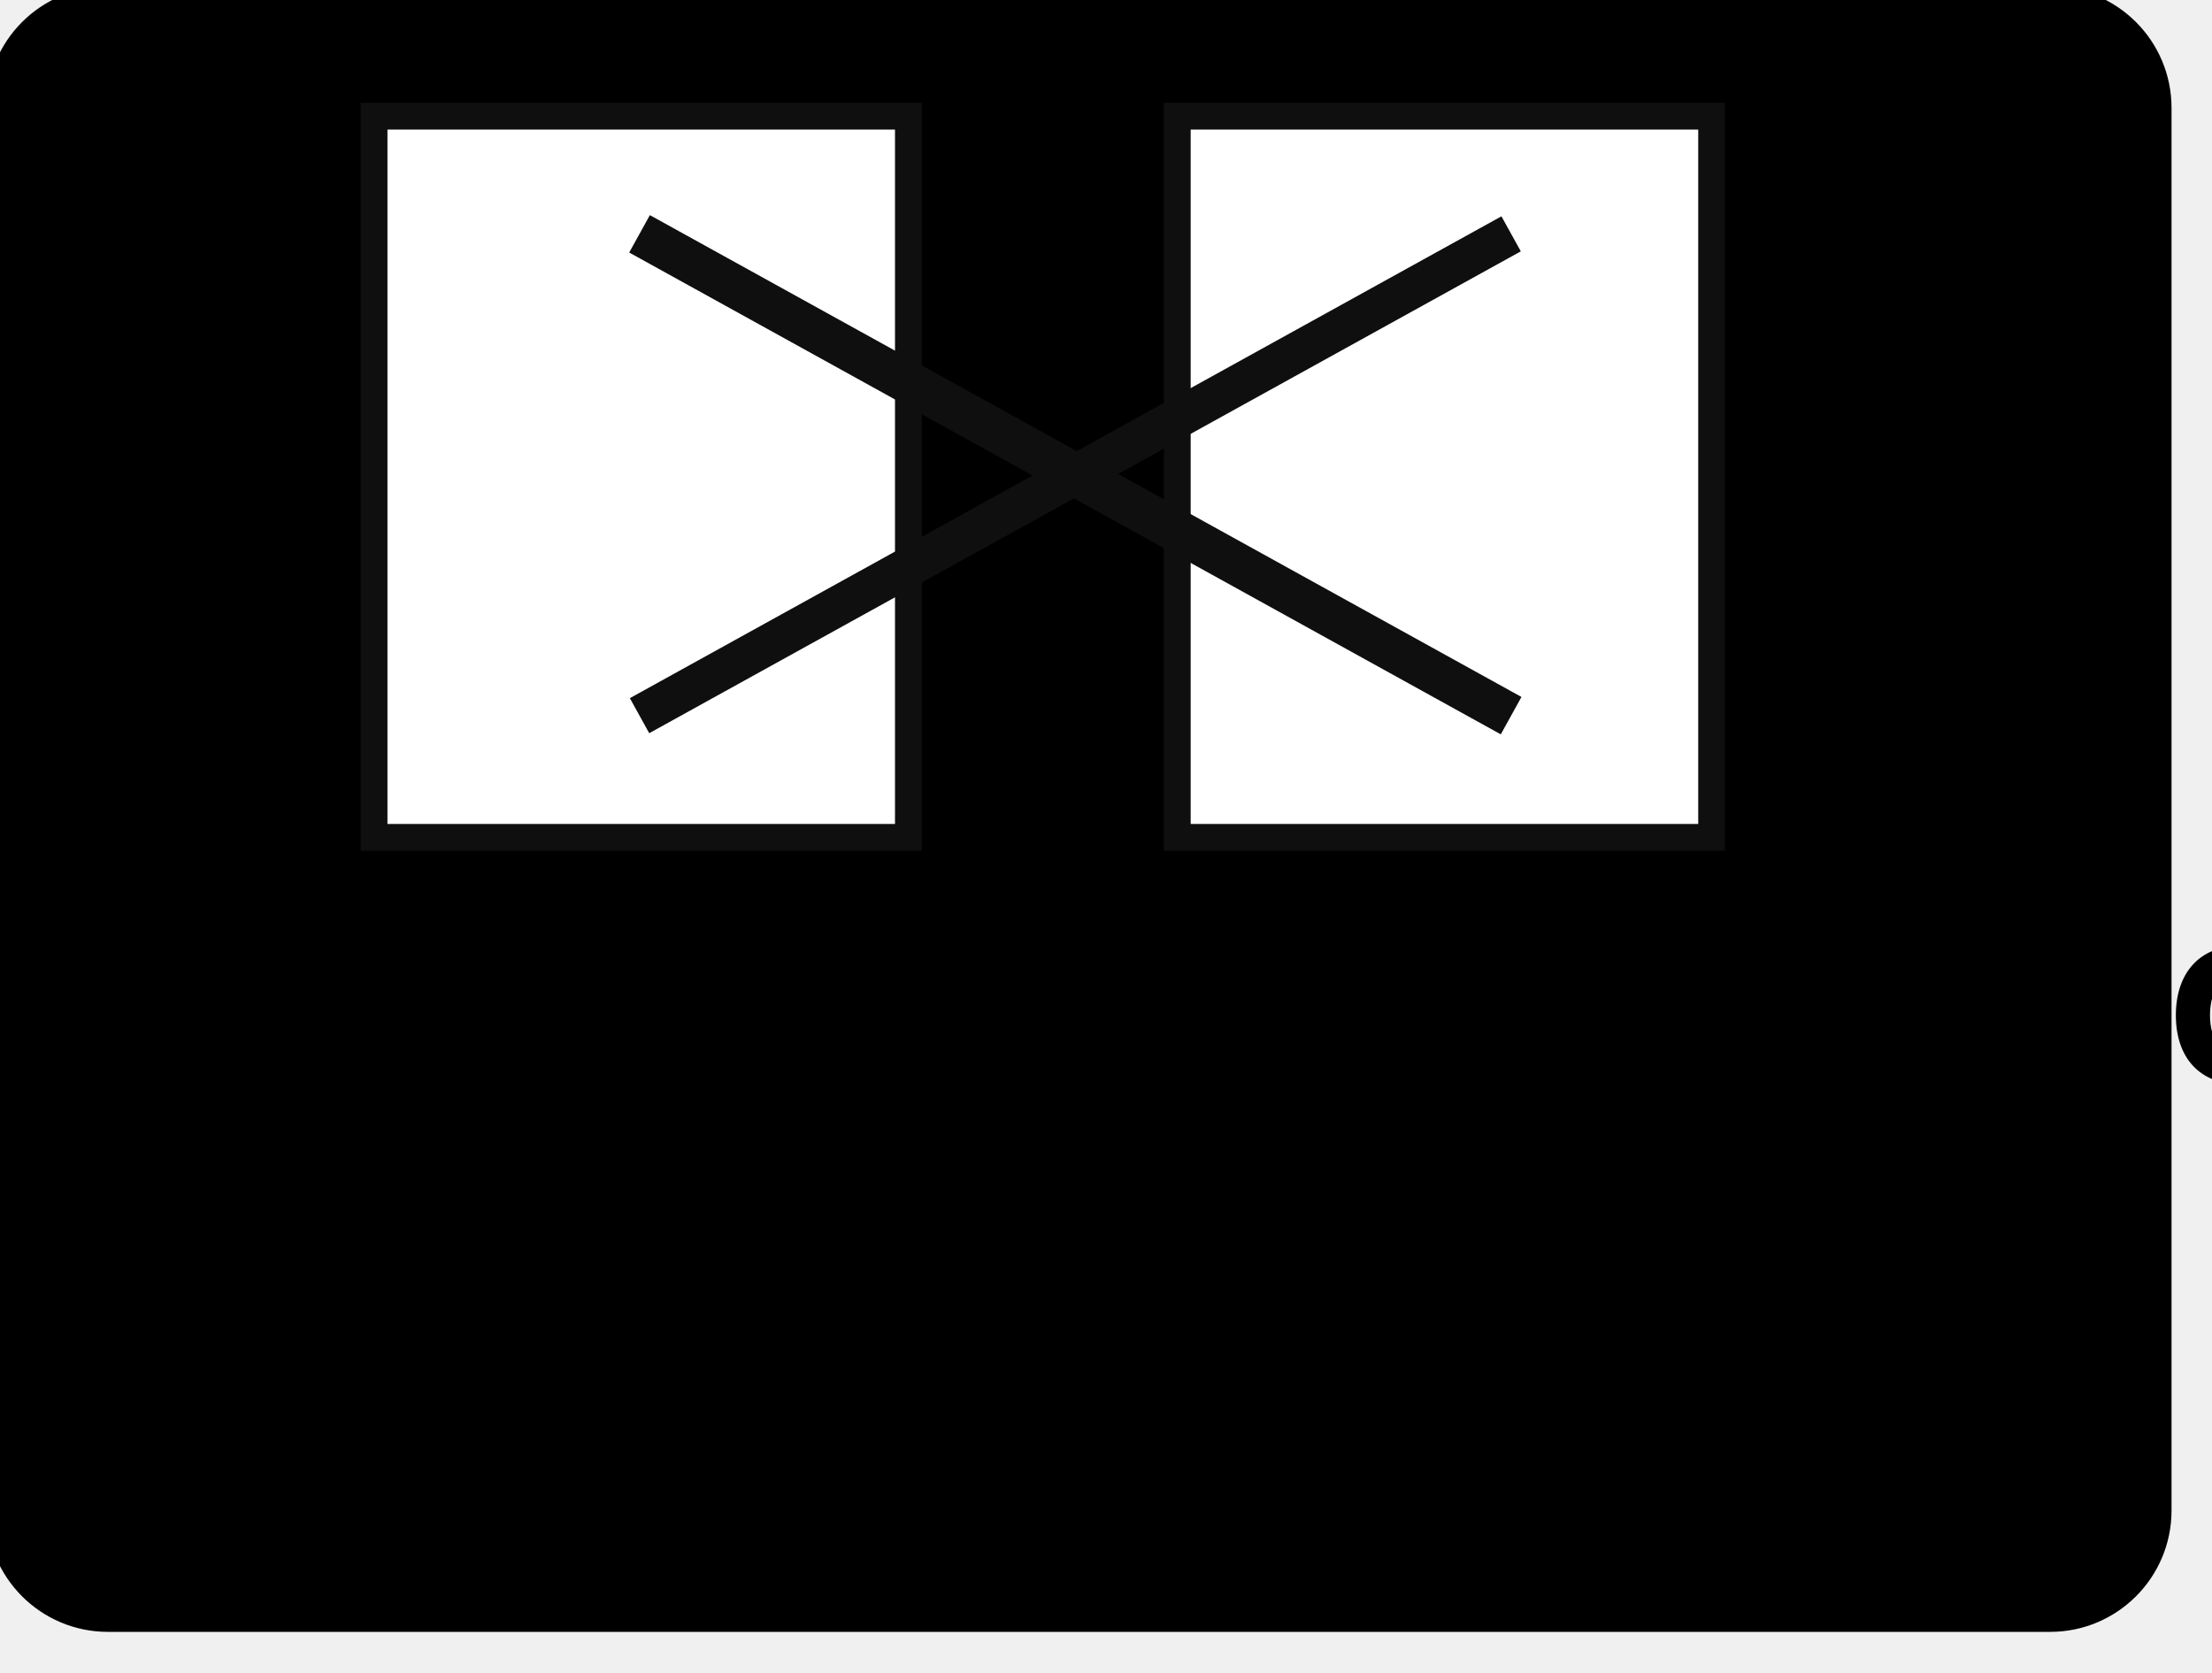
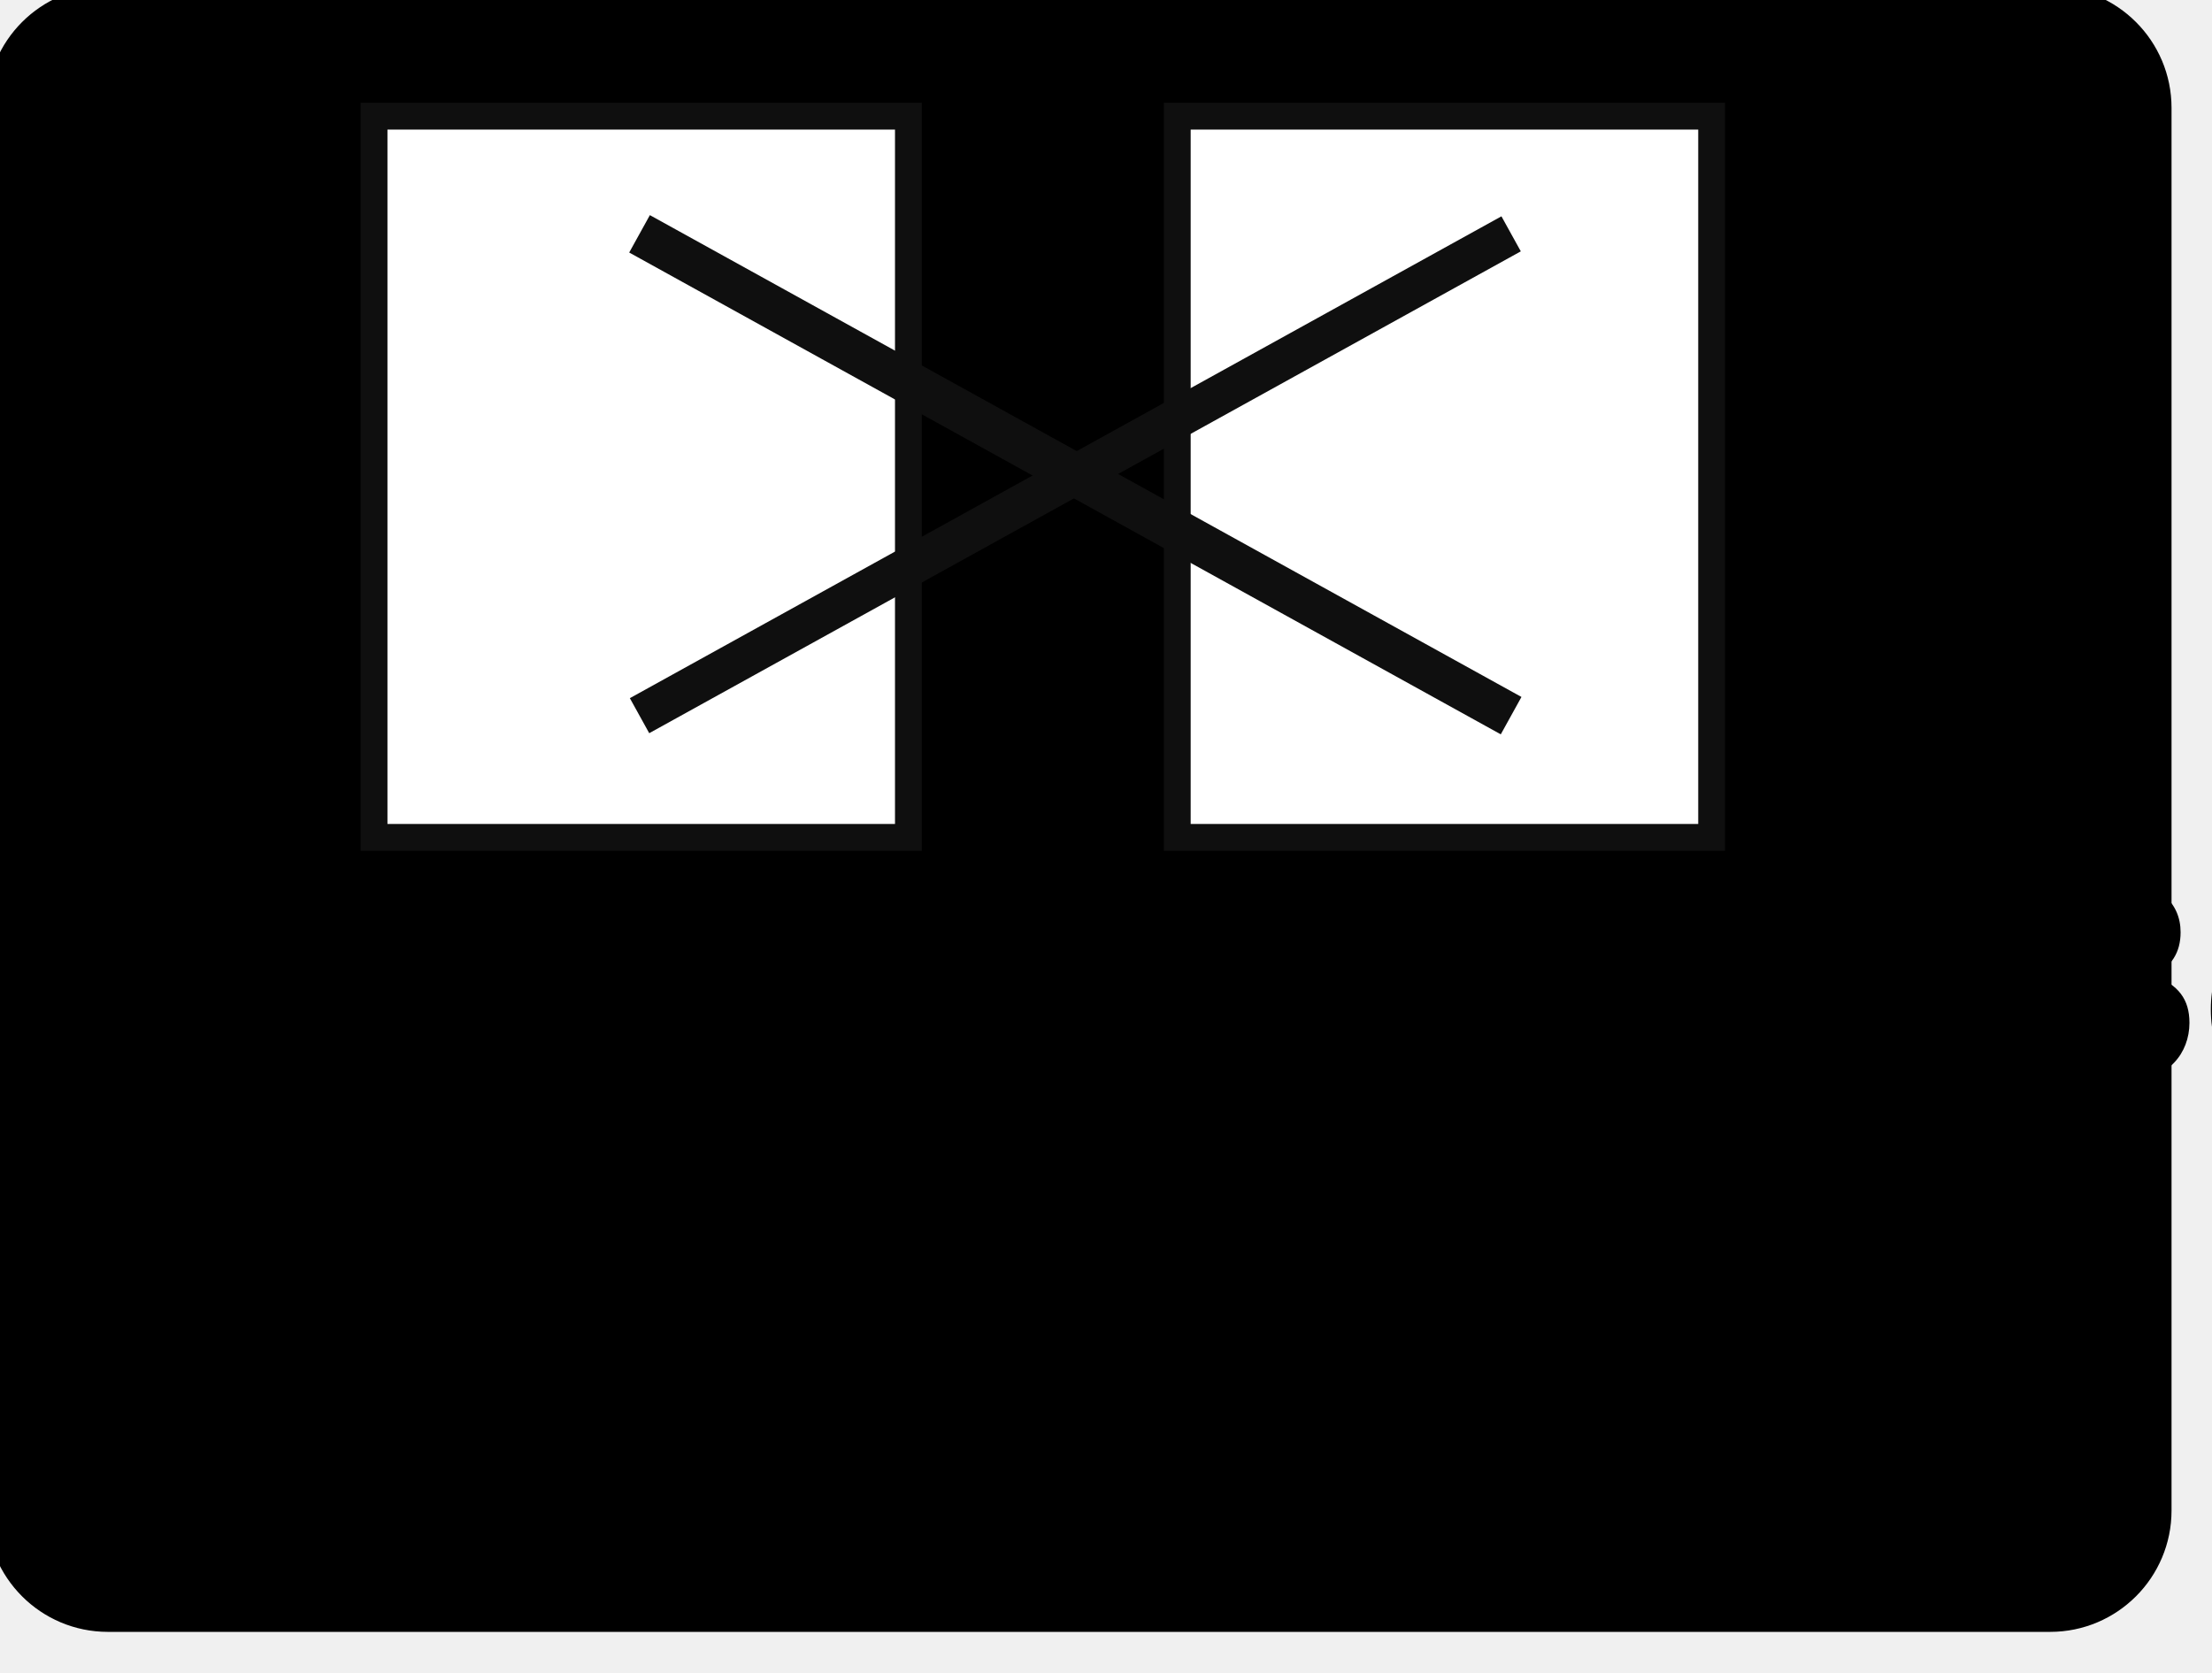
<svg xmlns="http://www.w3.org/2000/svg" xmlns:ns1="http://www.b3mn.org/oryx" width="82" height="62" version="1.0">
  <g pointer-events="fill" ns1:minimumSize="80 60">
    <defs>
      <radialGradient id="background">
        <stop id="fill_el" />
      </radialGradient>
    </defs>
    <rect id="text_frame" ns1:anchors="bottom top right left" x="1" y="1" width="78" height="58" rx="10" ry="10" stroke="none" stroke-width="2" fill="none" />
    <rect id="bg_frame" ns1:resize="vertical horizontal" x="0" y="0" width="80" height="60" rx="4" ry="4" stroke="black" stroke-width="1" fill="url(#background) #ffffcc" />
-     <text id="text2" ns1:anchors="left top" ns1:align="center top" ns1:fittoelem="text_frame" font-weight="bold" font-family="Helvetica" font-size="9" x="40" y="40" fill="black">ConvertBodyTo</text>
+     <text id="text2" ns1:anchors="top" ns1:align="center top" ns1:fittoelem="text_frame" font-family="Helvetica" font-size="10" x="40" y="40" fill="black">ConvertBodyTo</text>
    <g transform="scale(1.0,1.0) translate(13,3)">
      <path d="m 0.866,28.045 c 6.603,0 13.206,0 19.809,0 0,-8.913 0,-17.826 0,-26.739 -6.603,0 -13.206,0 -19.809,0 0,8.913 0,17.826 0,26.739 z" fill="#ffffff" id="path10" />
      <path d="m 0.866,28.045 c 6.603,0 13.206,0 19.809,0 0,-8.913 0,-17.826 0,-26.739 -6.603,0 -13.206,0 -19.809,0 0,8.913 0,17.826 0,26.739 z" stroke-width="0.994" fill="none" stroke="#0f0f0f" id="path12" />
      <path d="m 30.642,28.045 c 6.603,0 13.206,0 19.809,0 0,-8.913 0,-17.826 0,-26.739 -6.603,0 -13.206,0 -19.809,0 0,8.913 0,17.826 0,26.739 z" fill="#ffffff" id="path14" />
      <path d="m 30.642,28.045 c 6.603,0 13.206,0 19.809,0 0,-8.913 0,-17.826 0,-26.739 -6.603,0 -13.206,0 -19.809,0 0,8.913 0,17.826 0,26.739 z" stroke-width="0.994" fill="none" stroke="#0f0f0f" id="path16" />
      <path d="m 10.708,5.669 c 10.77,5.954 21.54,11.909 32.31,17.863" stroke-width="1.584" fill="none" stroke="#0f0f0f" id="path18" />
      <path d="M 10.708,23.533 C 21.478,17.578 32.248,11.624 43.018,5.669" stroke-width="1.484" fill="none" stroke="#0f0f0f" id="path20" />
    </g>
  </g>
</svg>
